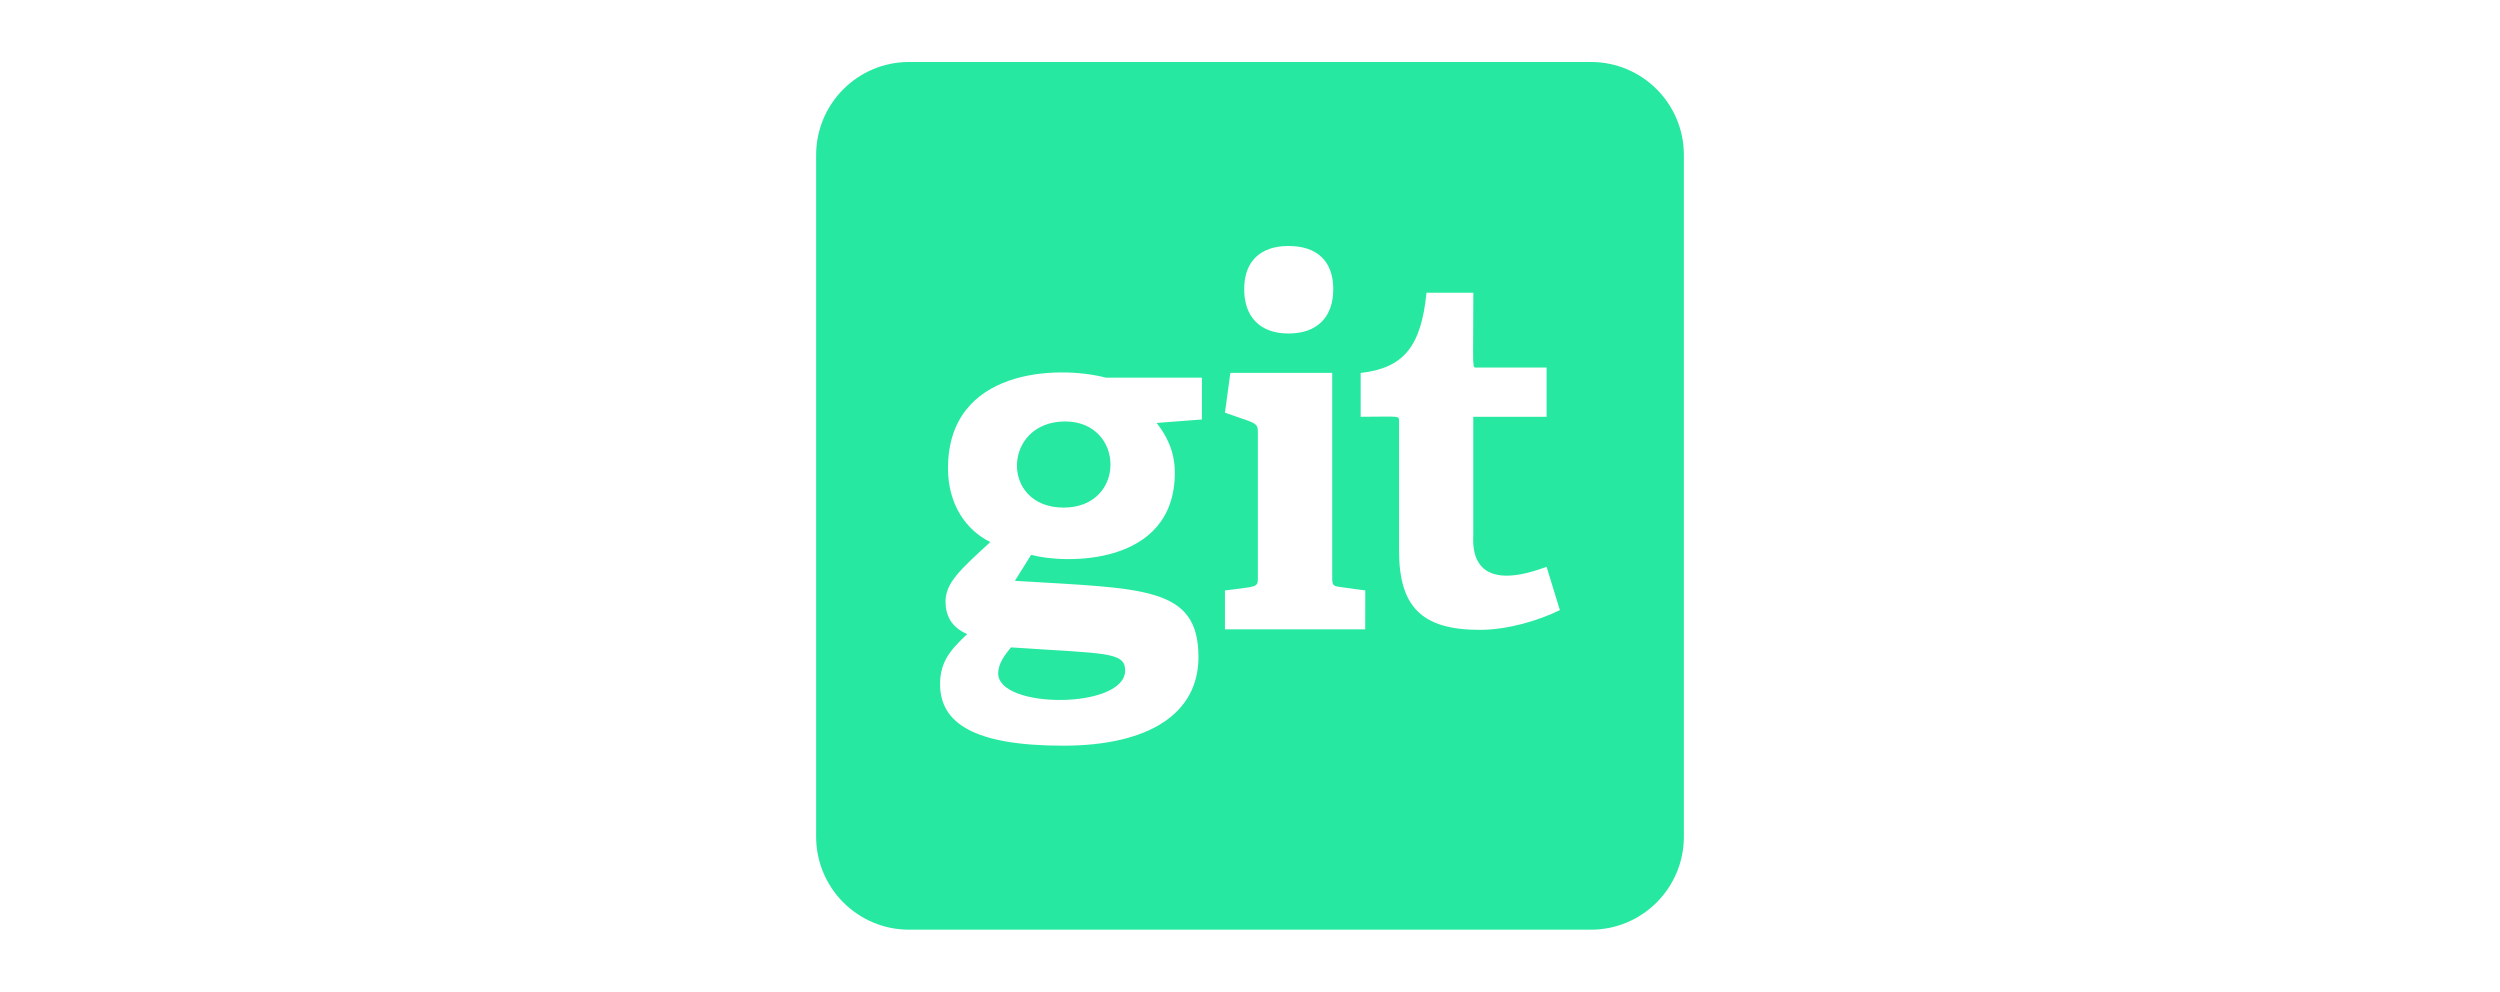
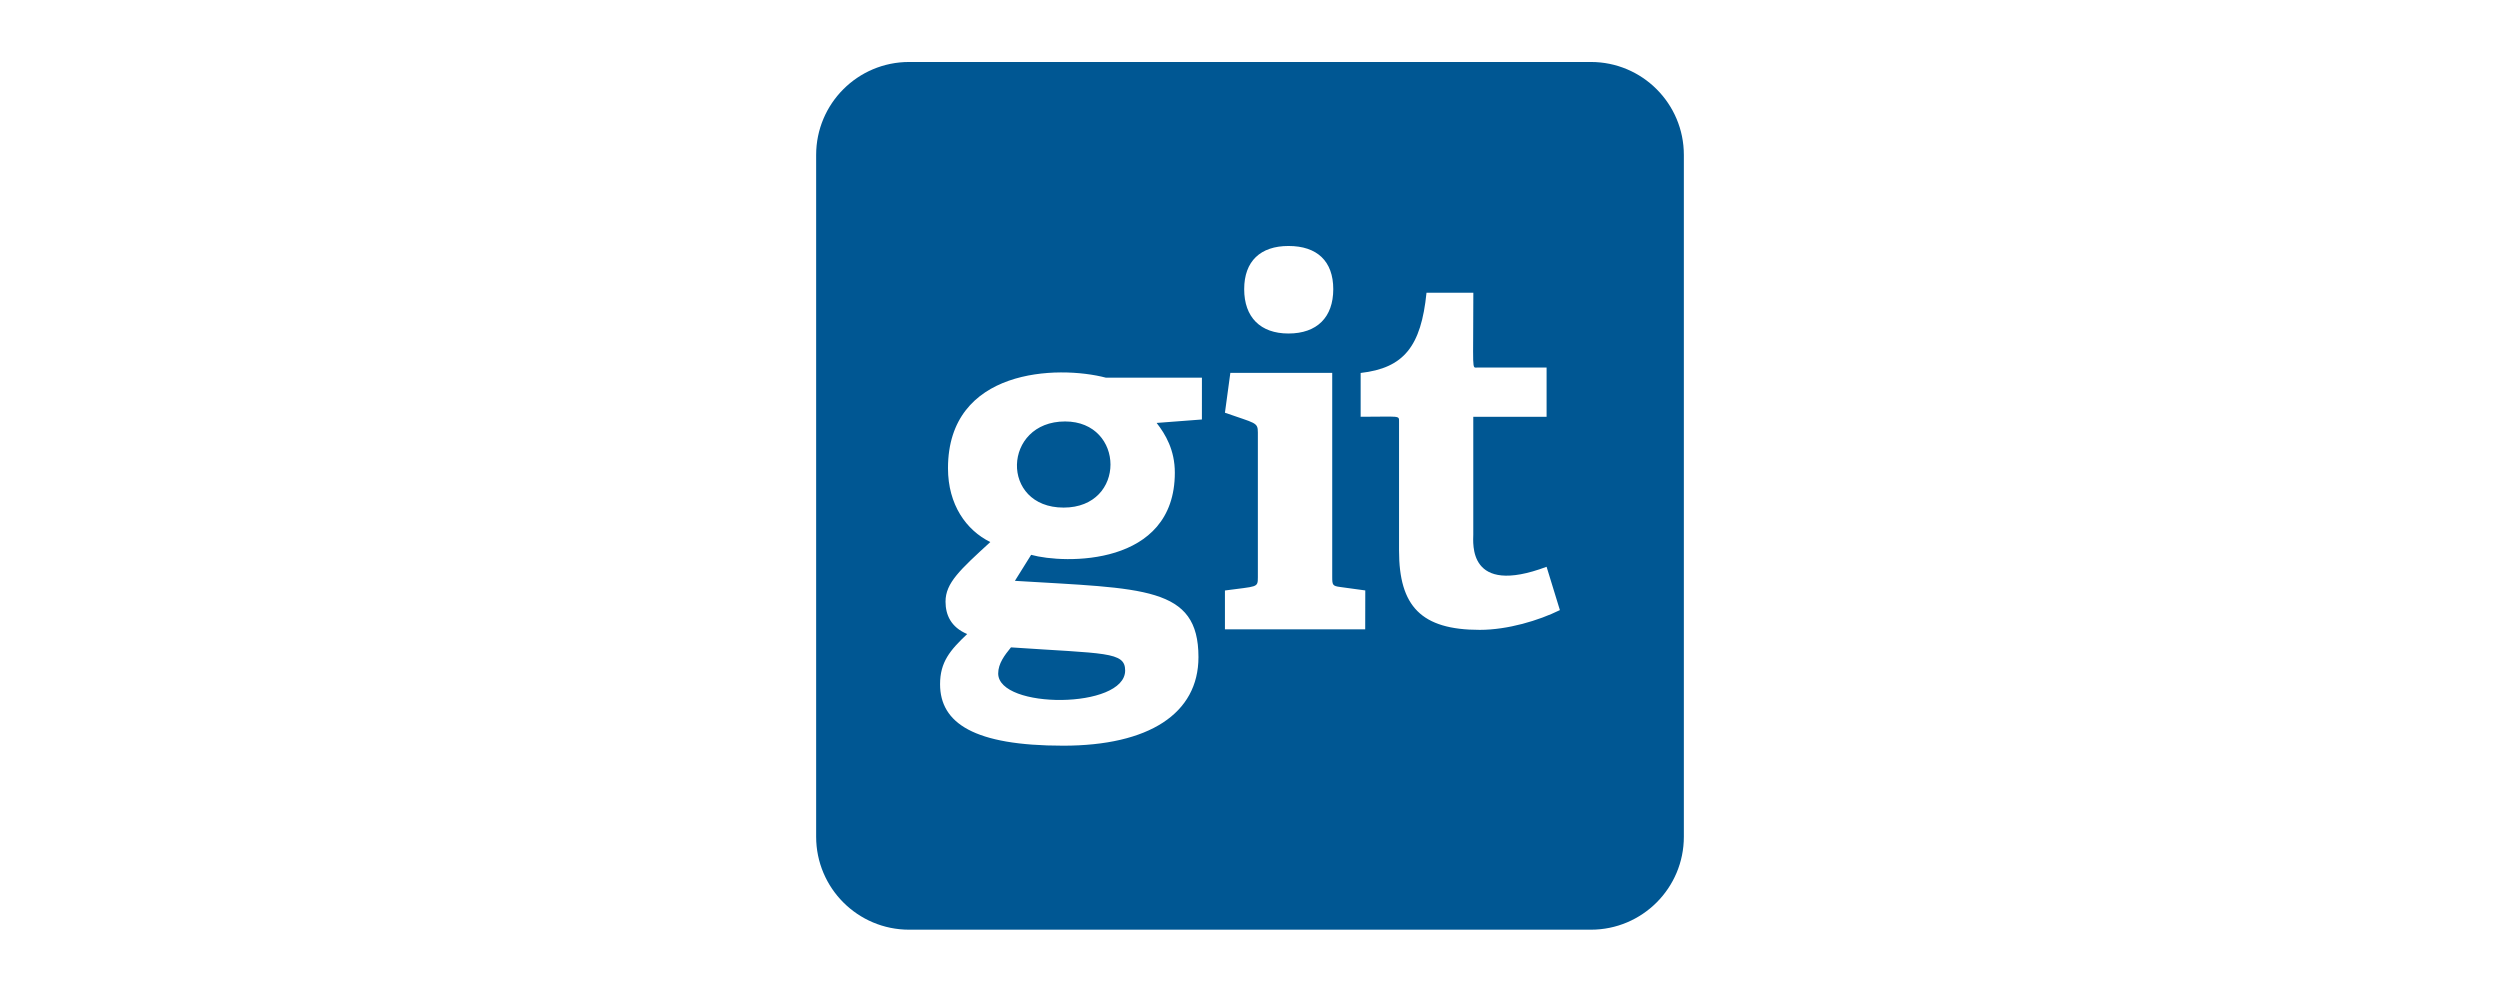
- <svg xmlns="http://www.w3.org/2000/svg" width="300" height="119" fill="#26E8A0" viewBox="0 0 448 512">
+ <svg xmlns="http://www.w3.org/2000/svg" width="300" height="119" fill="#005793" viewBox="0 0 448 512">
  <path d="M100.59 334.24c48.57 3.31 58.95 2.11 58.95 11.94 0 20-65.55 20.06-65.55 1.52.01-5.09 3.29-9.4 6.6-13.46zm27.95-116.64c-32.29 0-33.75 44.47-.75 44.47 32.51 0 31.71-44.47.75-44.47zM448 80v352a48 48 0 0 1-48 48H48a48 48 0 0 1-48-48V80a48 48 0 0 1 48-48h352a48 48 0 0 1 48 48zm-227 69.31c0 14.49 8.38 22.88 22.86 22.88 14.74 0 23.13-8.39 23.13-22.88S258.62 127 243.88 127c-14.48 0-22.88 7.84-22.88 22.31zM199.18 195h-49.55c-25-6.55-81.56-4.85-81.56 46.75 0 18.8 9.4 32 21.85 38.11C74.23 294.23 66.8 301 66.8 310.6c0 6.87 2.79 13.22 11.18 16.76-8.9 8.4-14 14.48-14 25.92C64 373.35 81.53 385 127.52 385c44.22 0 69.87-16.51 69.87-45.73 0-36.67-28.23-35.32-94.77-39.38l8.38-13.43c17 4.74 74.19 6.23 74.19-42.43 0-11.69-4.83-19.82-9.4-25.67l23.38-1.78zm84.34 109.84l-13-1.78c-3.82-.51-4.07-1-4.07-5.09V192.52h-52.6l-2.79 20.57c15.75 5.55 17 4.86 17 10.17V298c0 5.62-.31 4.58-17 6.87v20.06h72.42zM384 315l-6.87-22.37c-40.93 15.37-37.85-12.41-37.85-16.73v-60.72h37.85v-25.41h-35.82c-2.87 0-2 2.52-2-38.63h-24.18c-2.79 27.7-11.68 38.88-34 41.42v22.62c20.47 0 19.82-.85 19.82 2.54v66.57c0 28.72 11.43 40.91 41.67 40.91 14.45 0 30.45-4.83 41.38-10.2z" />
</svg>
